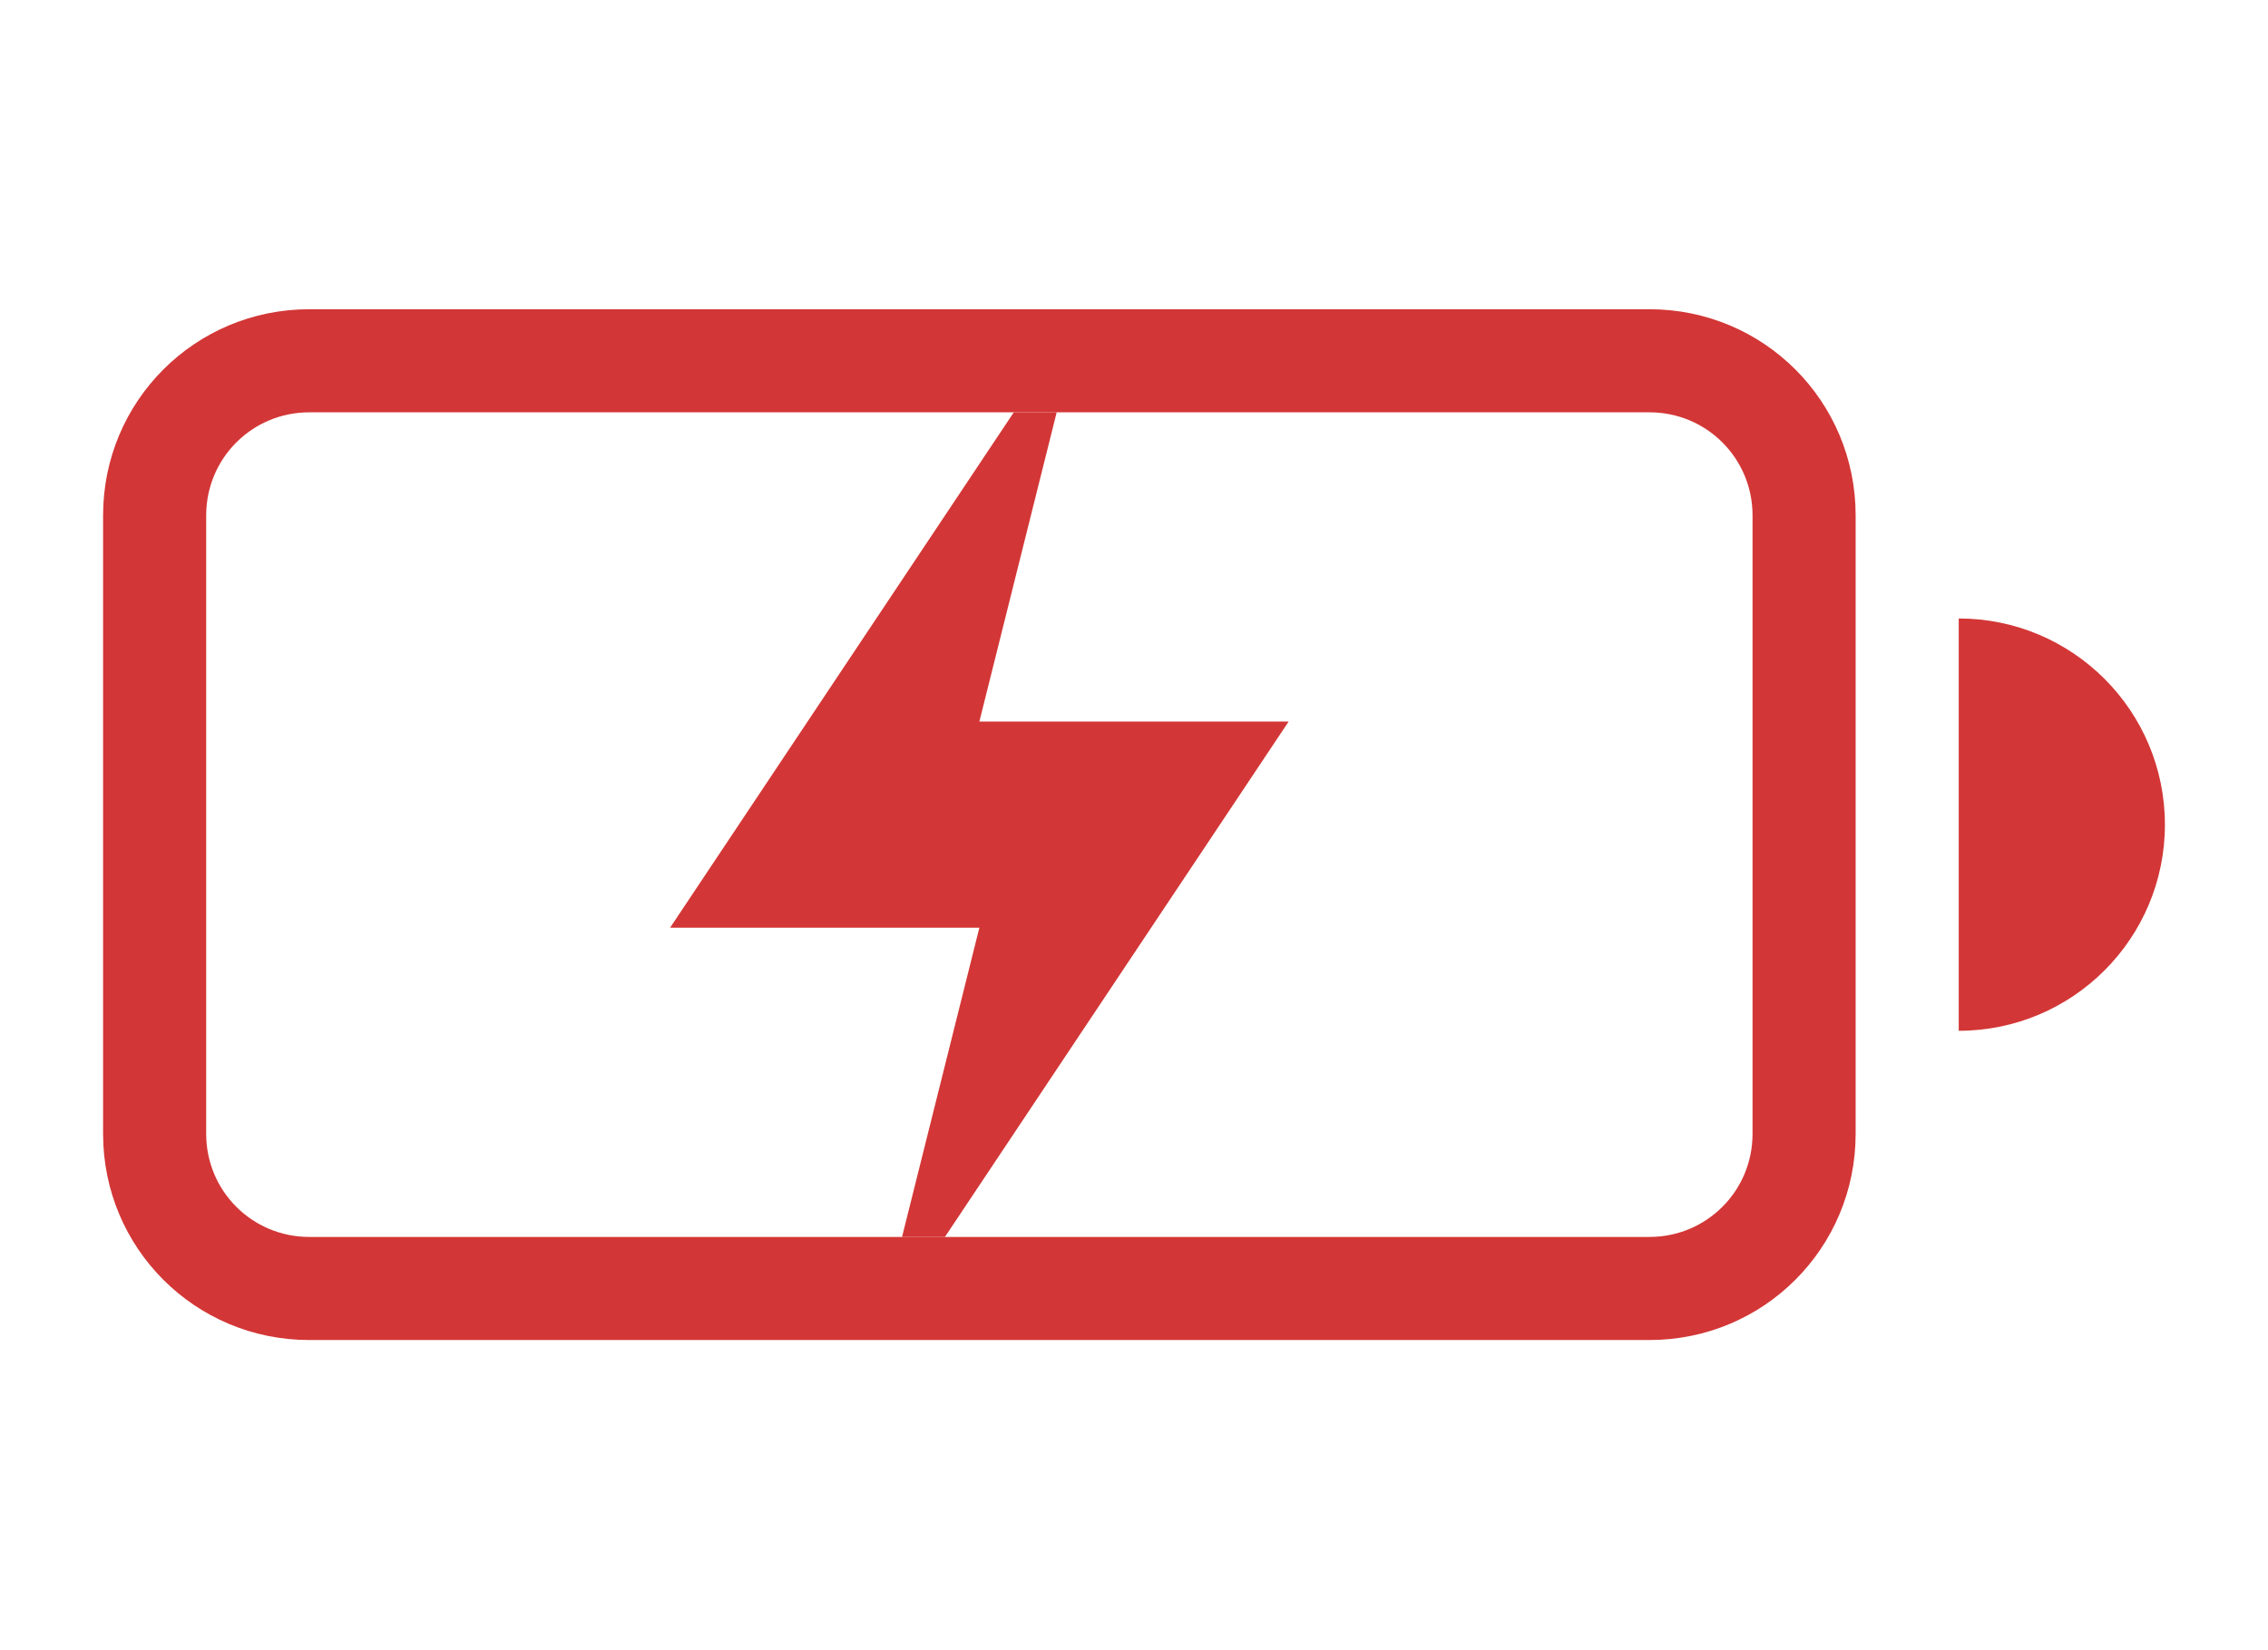
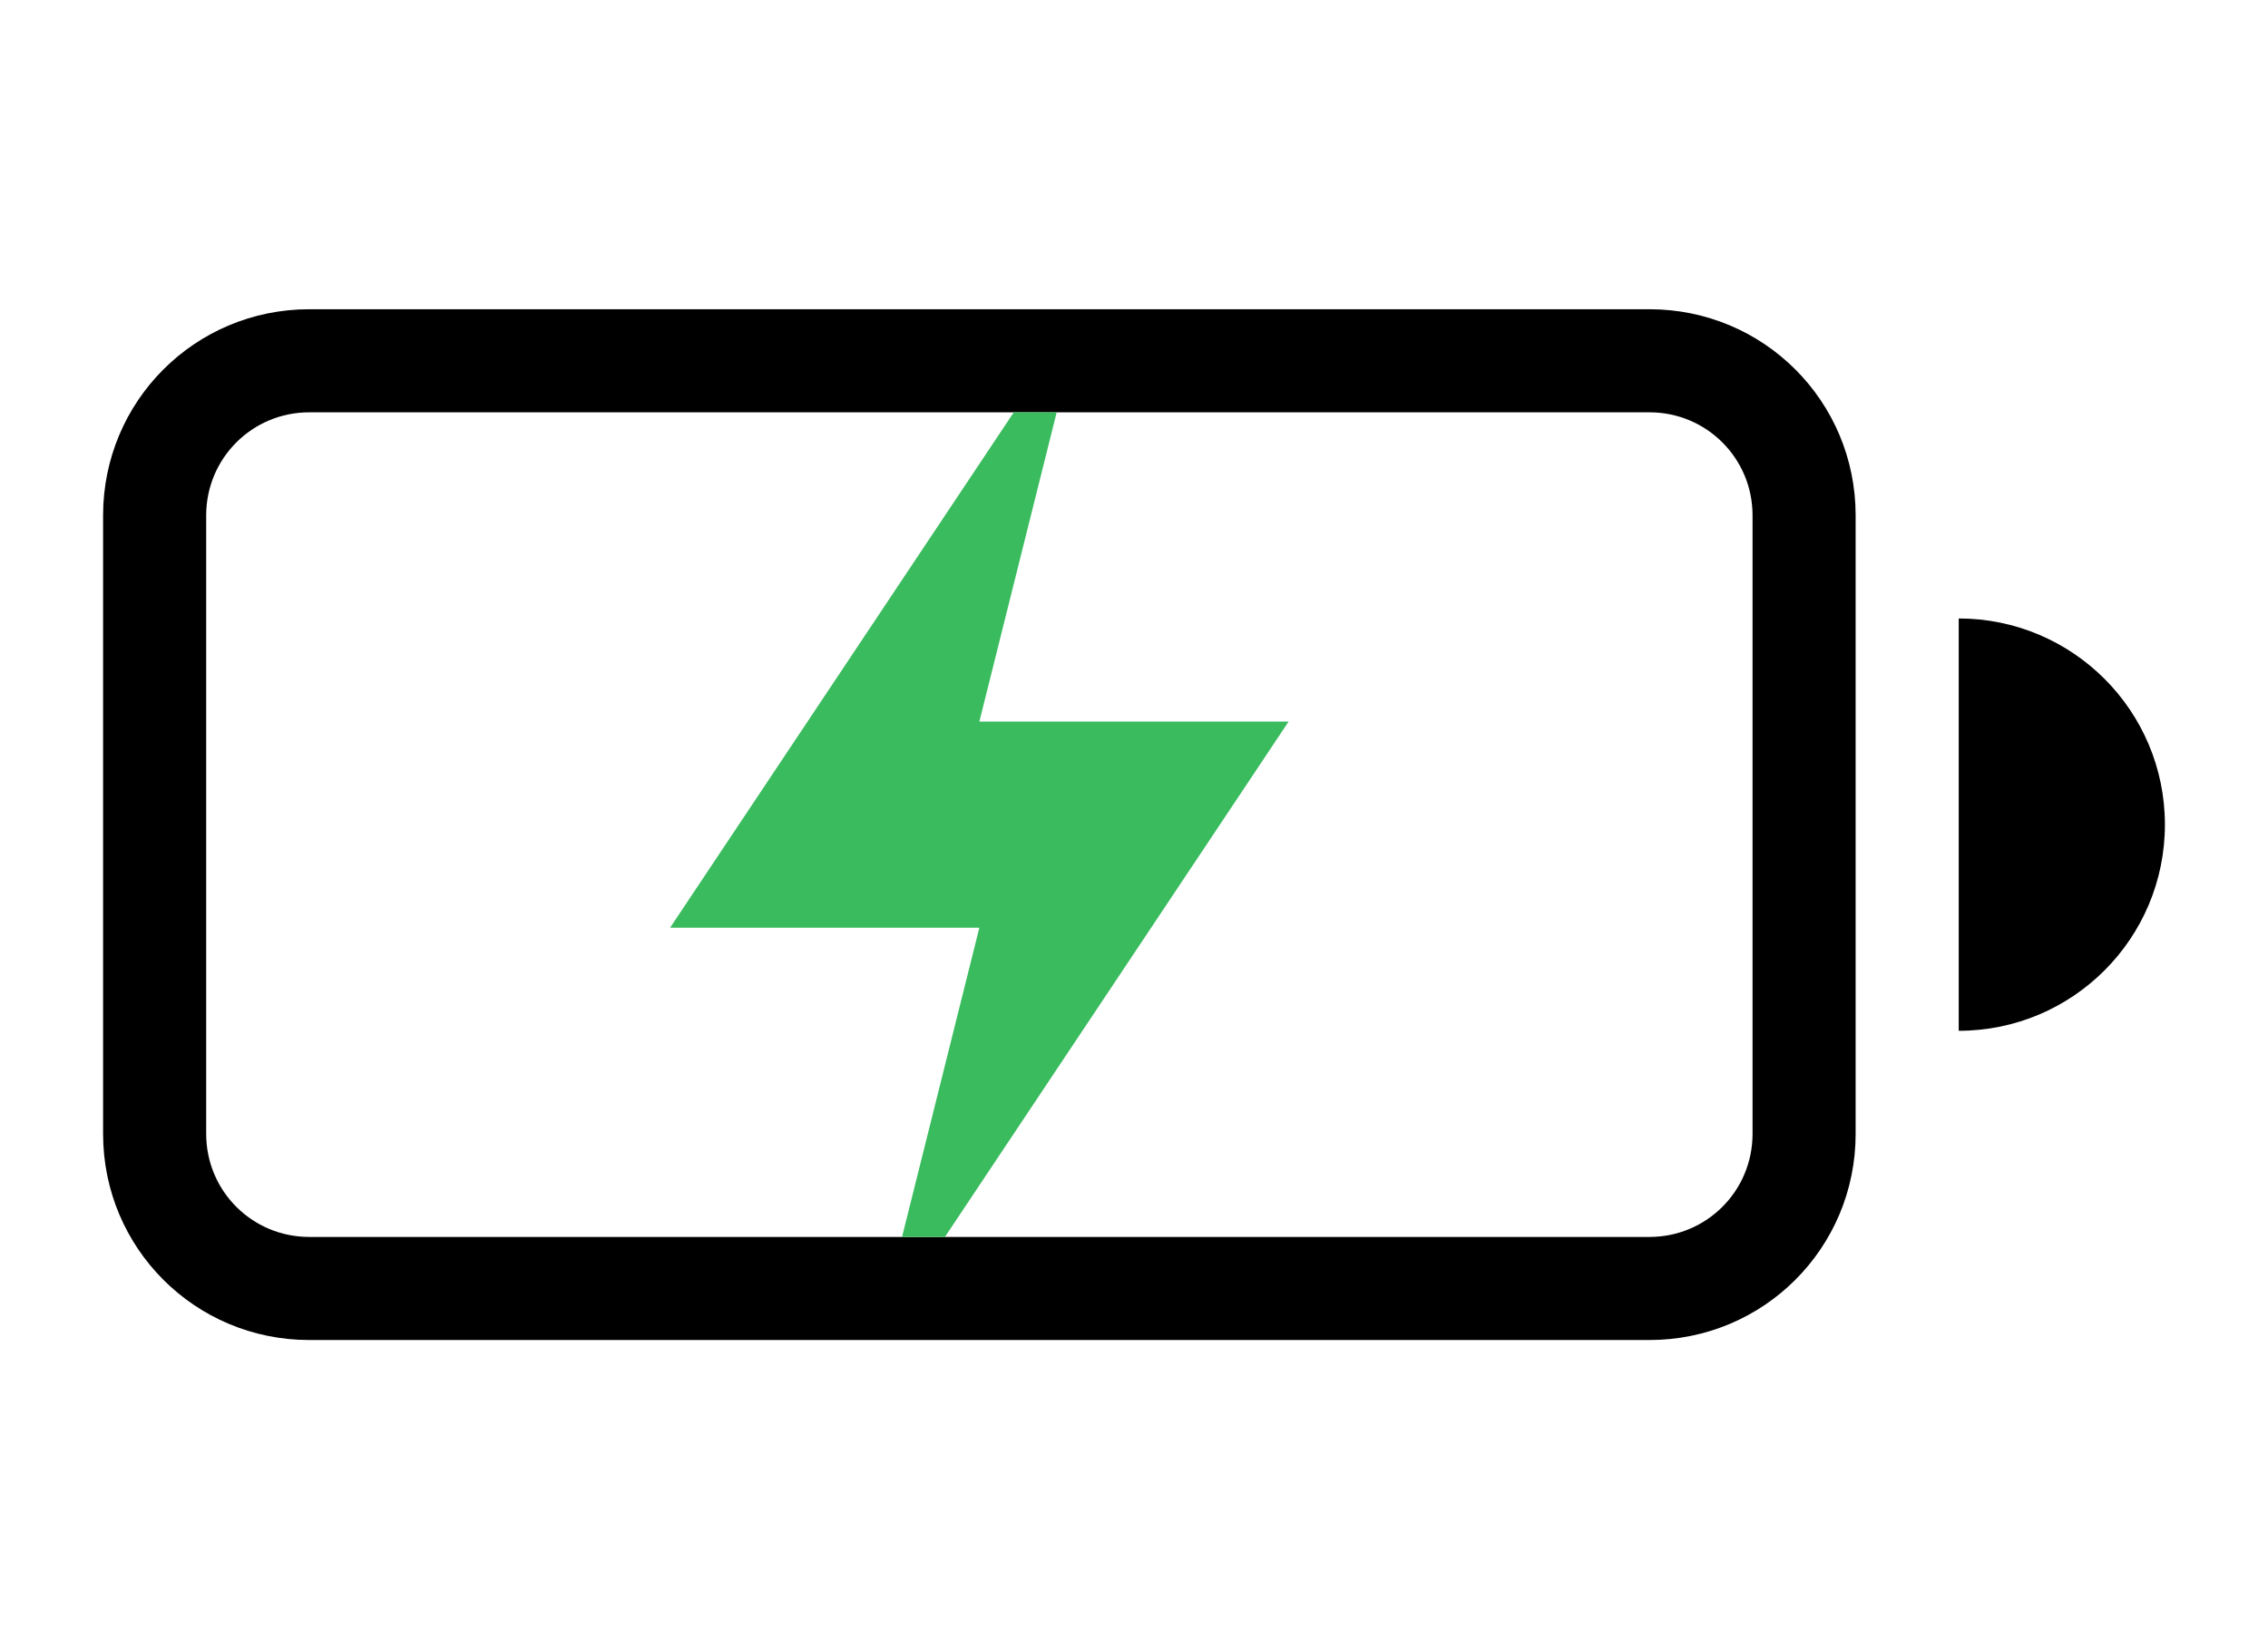
<svg xmlns="http://www.w3.org/2000/svg" width="22" height="16" enable-background="new" version="1.1" id="svg12">
  <defs id="defs16" />
-   <path d="M 3,3 C 1.892,3 1,3.892 1,5 v 6 c 0,1.108 0.892,2 2,2 h 13 c 1.108,0 2,-0.892 2,-2 V 5 C 18,3.892 17.108,3 16,3 Z m 0,1 h 13 c 0.554,0 1,0.446 1,1 v 6 c 0,0.554 -0.446,1 -1,1 H 3 C 2.446,12 2,11.554 2,11 V 5 C 2,4.446 2.446,4 3,4 Z" enable-background="new" style="fill:#d33636;fill-rule:evenodd;paint-order:stroke fill markers" id="path6" />
-   <path d="m 19,6 v 4 A 2,2 0 0 0 21,8 2,2 0 0 0 19,6 Z" enable-background="new" style="fill:#d33636;fill-rule:evenodd;paint-order:stroke fill markers" id="path8" />
-   <path d="M 9.834,4 6.5,9 h 3 l -0.75,3 h 0.416 l 3.334,-5 h -3 l 0.75,-3 z" enable-background="new" id="path8-3" style="fill:#d33636;fill-opacity:1" />
+   <path d="M 3,3 C 1.892,3 1,3.892 1,5 v 6 c 0,1.108 0.892,2 2,2 h 13 c 1.108,0 2,-0.892 2,-2 V 5 C 18,3.892 17.108,3 16,3 Z m 0,1 h 13 c 0.554,0 1,0.446 1,1 v 6 c 0,0.554 -0.446,1 -1,1 H 3 C 2.446,12 2,11.554 2,11 V 5 C 2,4.446 2.446,4 3,4 Z" enable-background="new" style="fill:#000000;fill-rule:evenodd;paint-order:stroke fill markers" id="path6" />
+   <path d="m 19,6 v 4 A 2,2 0 0 0 21,8 2,2 0 0 0 19,6 Z" enable-background="new" style="fill:#000000;fill-rule:evenodd;paint-order:stroke fill markers" id="path8" />
+   <path d="M 9.834,4 6.5,9 h 3 l -0.75,3 h 0.416 l 3.334,-5 h -3 l 0.75,-3 z" enable-background="new" id="path8-3" style="fill:#39BB5E;fill-opacity:1" />
</svg>
